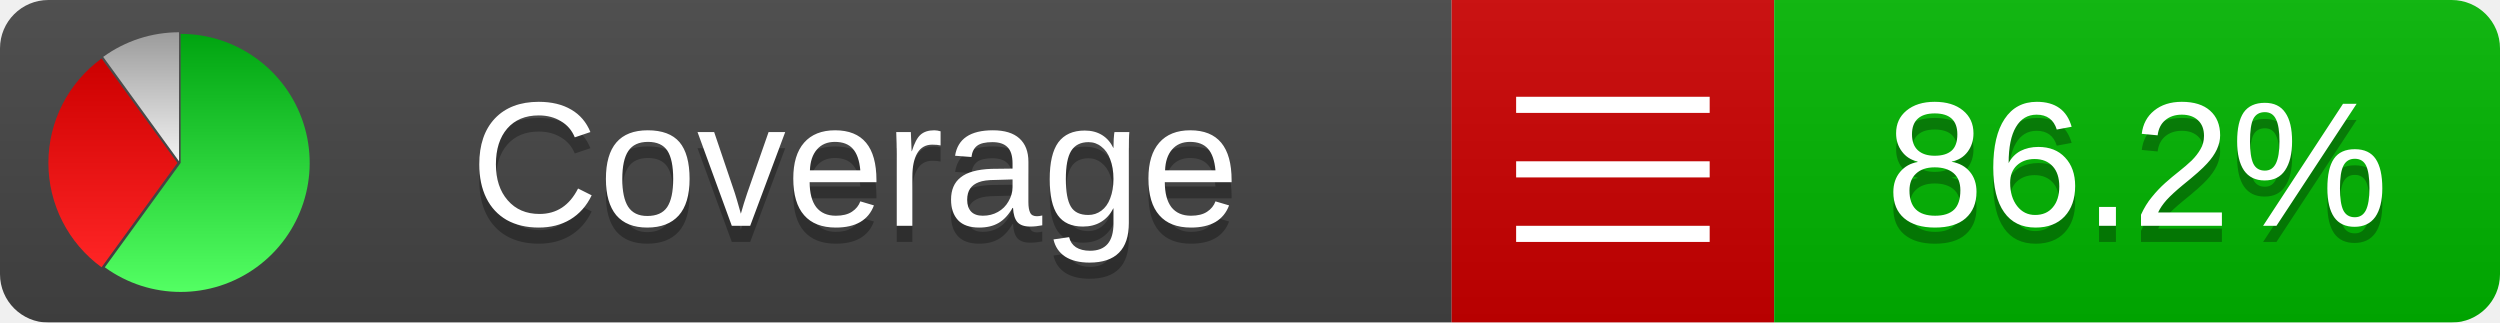
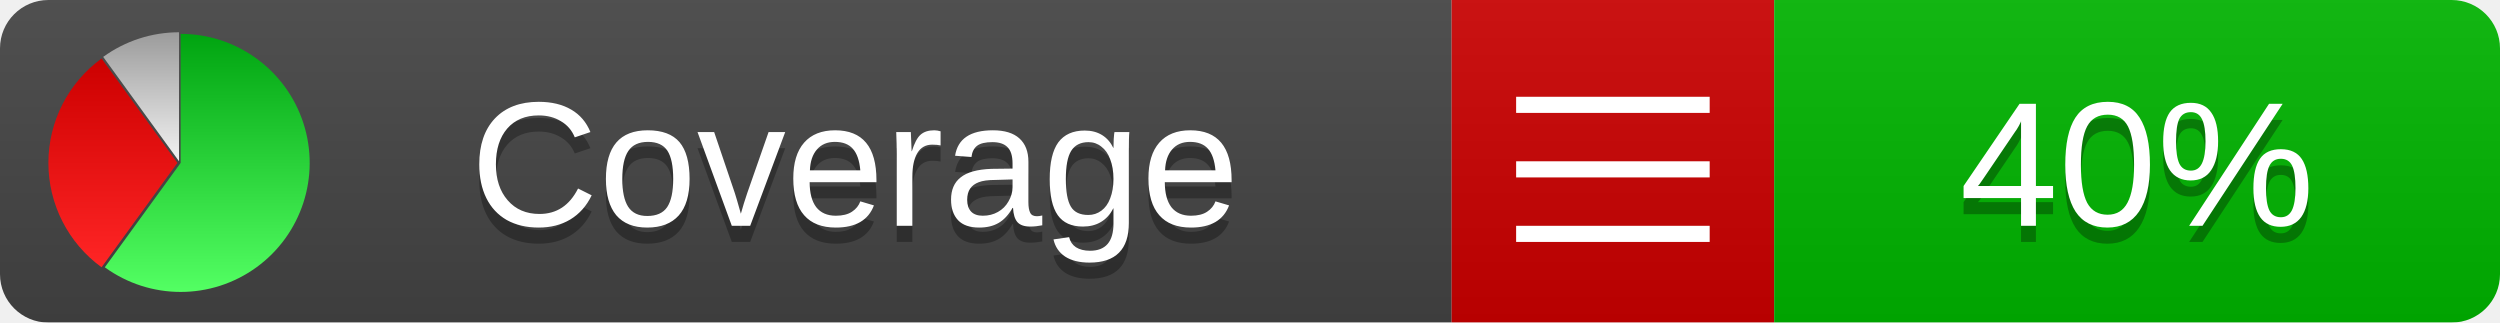
<svg xmlns="http://www.w3.org/2000/svg" xmlns:xlink="http://www.w3.org/1999/xlink" width="155" height="20">
  <style type="text/css">
          
            @keyframes fadeout {
              0 % { visibility: visible; opacity: 1; }
              40% { visibility: visible; opacity: 1; }
              50% { visibility: hidden; opacity: 0; }
              90% { visibility: hidden; opacity: 0; }
              100% { visibility: visible; opacity: 1; }
            }
            @keyframes fadein {
              0% { visibility: hidden; opacity: 0; }
              40% { visibility: hidden; opacity: 0; }
              50% { visibility: visible; opacity: 1; }
              90% { visibility: visible; opacity: 1; }
              100% { visibility: hidden; opacity: 0; }
            }
            .linecoverage {
                animation-duration: 10s;
                animation-name: fadeout;
                animation-iteration-count: infinite;
            }
            .branchcoverage {
                animation-duration: 10s;
                animation-name: fadein;
                animation-iteration-count: infinite;
            }
          
    </style>
  <defs>
    <linearGradient id="gradient" x2="0" y2="100%">
      <stop offset="0" stop-color="#bbb" stop-opacity=".1" />
      <stop offset="1" stop-opacity=".1" />
    </linearGradient>
    <linearGradient id="green" x2="0" y2="100%">
      <stop offset="0" stop-color="#00A410" />
      <stop offset="1" stop-color="#53FF63" />
    </linearGradient>
    <linearGradient id="red" x2="0" y2="100%">
      <stop offset="0" stop-color="#C00" />
      <stop offset="1" stop-color="#FF2525" />
    </linearGradient>
    <linearGradient id="gray" x2="0" y2="100%">
      <stop offset="0" stop-color="#9B9B9B" />
      <stop offset="1" stop-color="#F3F3F3" />
    </linearGradient>
    <mask id="mask">
      <rect width="155" height="20" rx="3" fill="#fff" />
    </mask>
    <g id="icon">
      <path style="fill:url(#green);" d="M205,202.5 l0,-200 a200,200 0 1,1 -117.558,361.803 z" />
      <path style="fill:url(#red);" d="M200,202.5 l-117.558,161.803 a200,200 0 0,1 0,-323.607 z" />
      <path style="fill:url(#gray);" d="M202.5,200 l-117.558,-161.803 a200,200 0 0,1 117.558,-38.196 z" />
    </g>
  </defs>
  <g mask="url(#mask)">
    <rect x="0" y="0" width="90" height="20" fill="#444" />
    <rect x="90" y="0" width="20" height="20" fill="#c00" />
    <rect x="110" y="0" width="45" height="20" fill="#00B600" />
    <rect x="0" y="0" width="155" height="20" fill="url(#gradient)" />
  </g>
  <g>
    <path class="" stroke="#fff" d="M94 6.5 h12 M94 10.5 h12 M94 14.5 h12" />
  </g>
  <g fill="#fff" text-anchor="middle" font-family="Verdana,Arial,Geneva,sans-serif" font-size="11">
    <a xlink:href="https://github.com/danielpalme/ReportGenerator" target="_top">
      <use xlink:href="#icon" transform="translate(3,2) scale(.04)" />
    </a>
    <text x="53" y="15" fill="#010101" fill-opacity=".3">Coverage</text>
    <text x="53" y="14" fill="#fff">Coverage</text>
-     <text class="" x="132.5" y="15" fill="#010101" fill-opacity=".3">86.2%</text>
-     <text class="" x="132.5" y="14">86.2%</text>
+     <text class="" x="132.5" y="15" fill="#010101" fill-opacity=".3">40%</text>
+     <text class="" x="132.5" y="14">40%</text>
  </g>
  <g>
    <rect class="" x="90" y="0" width="65" height="20" fill-opacity="0" />
  </g>
</svg>
